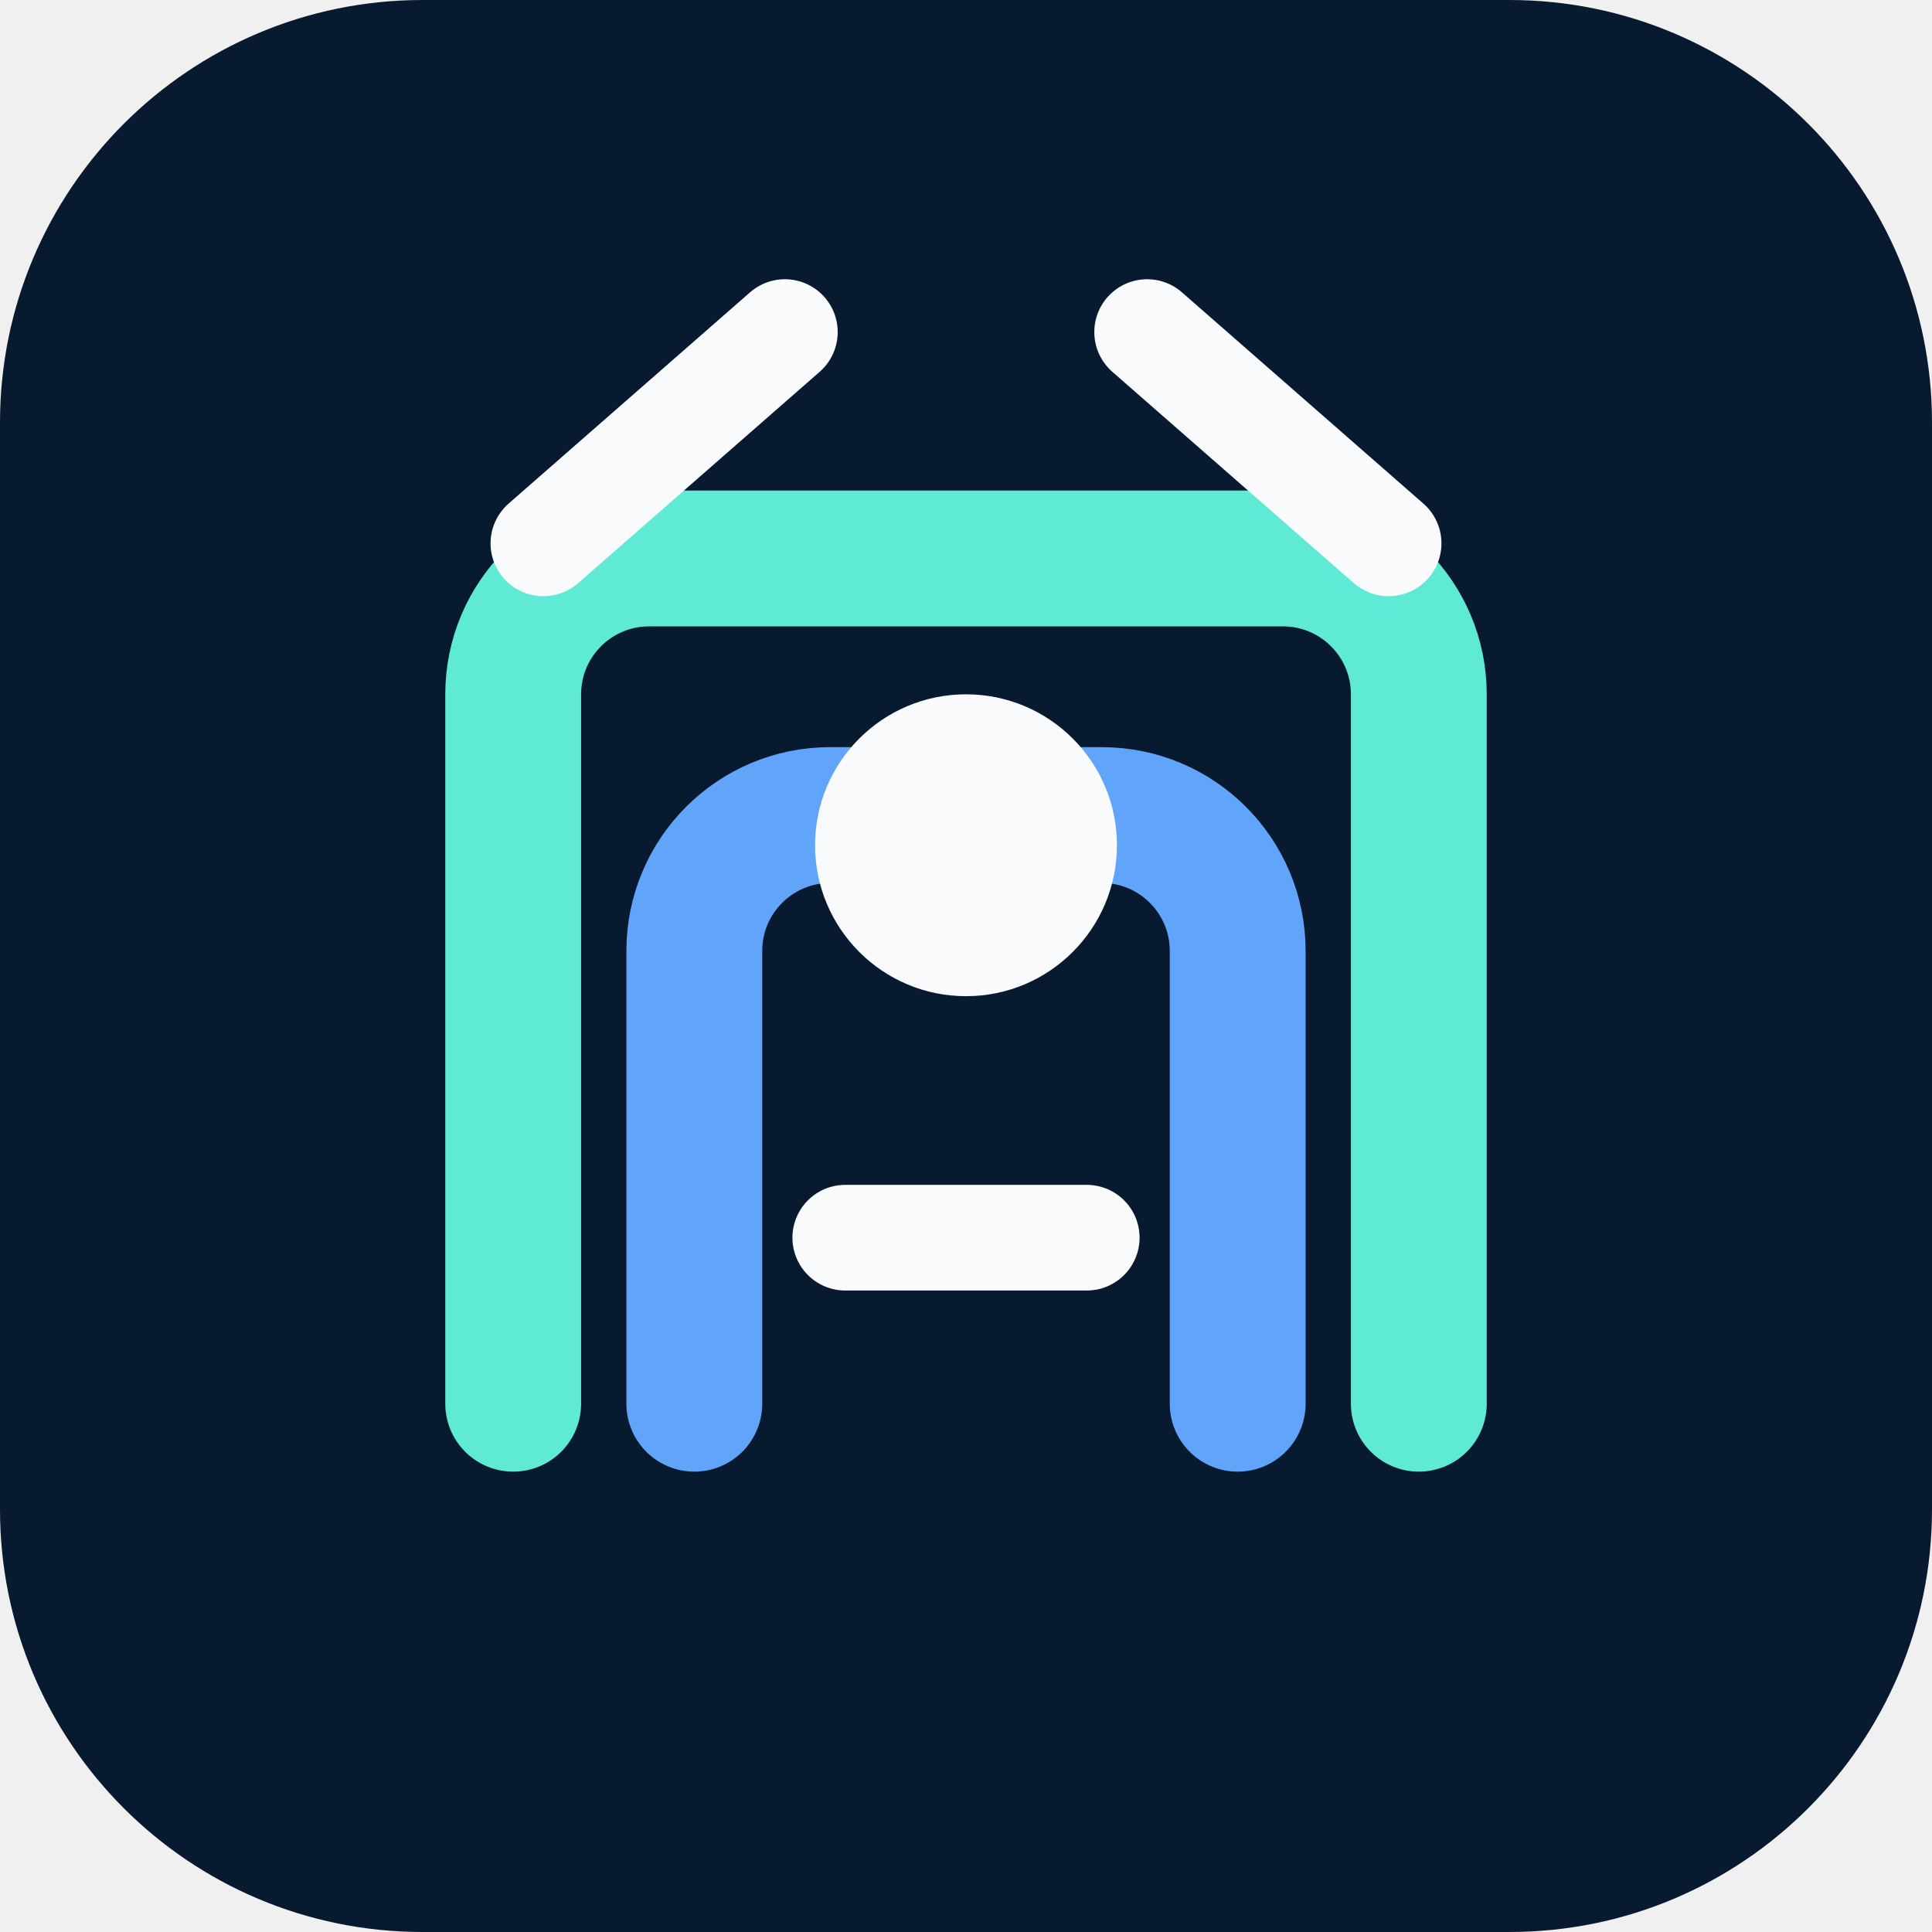
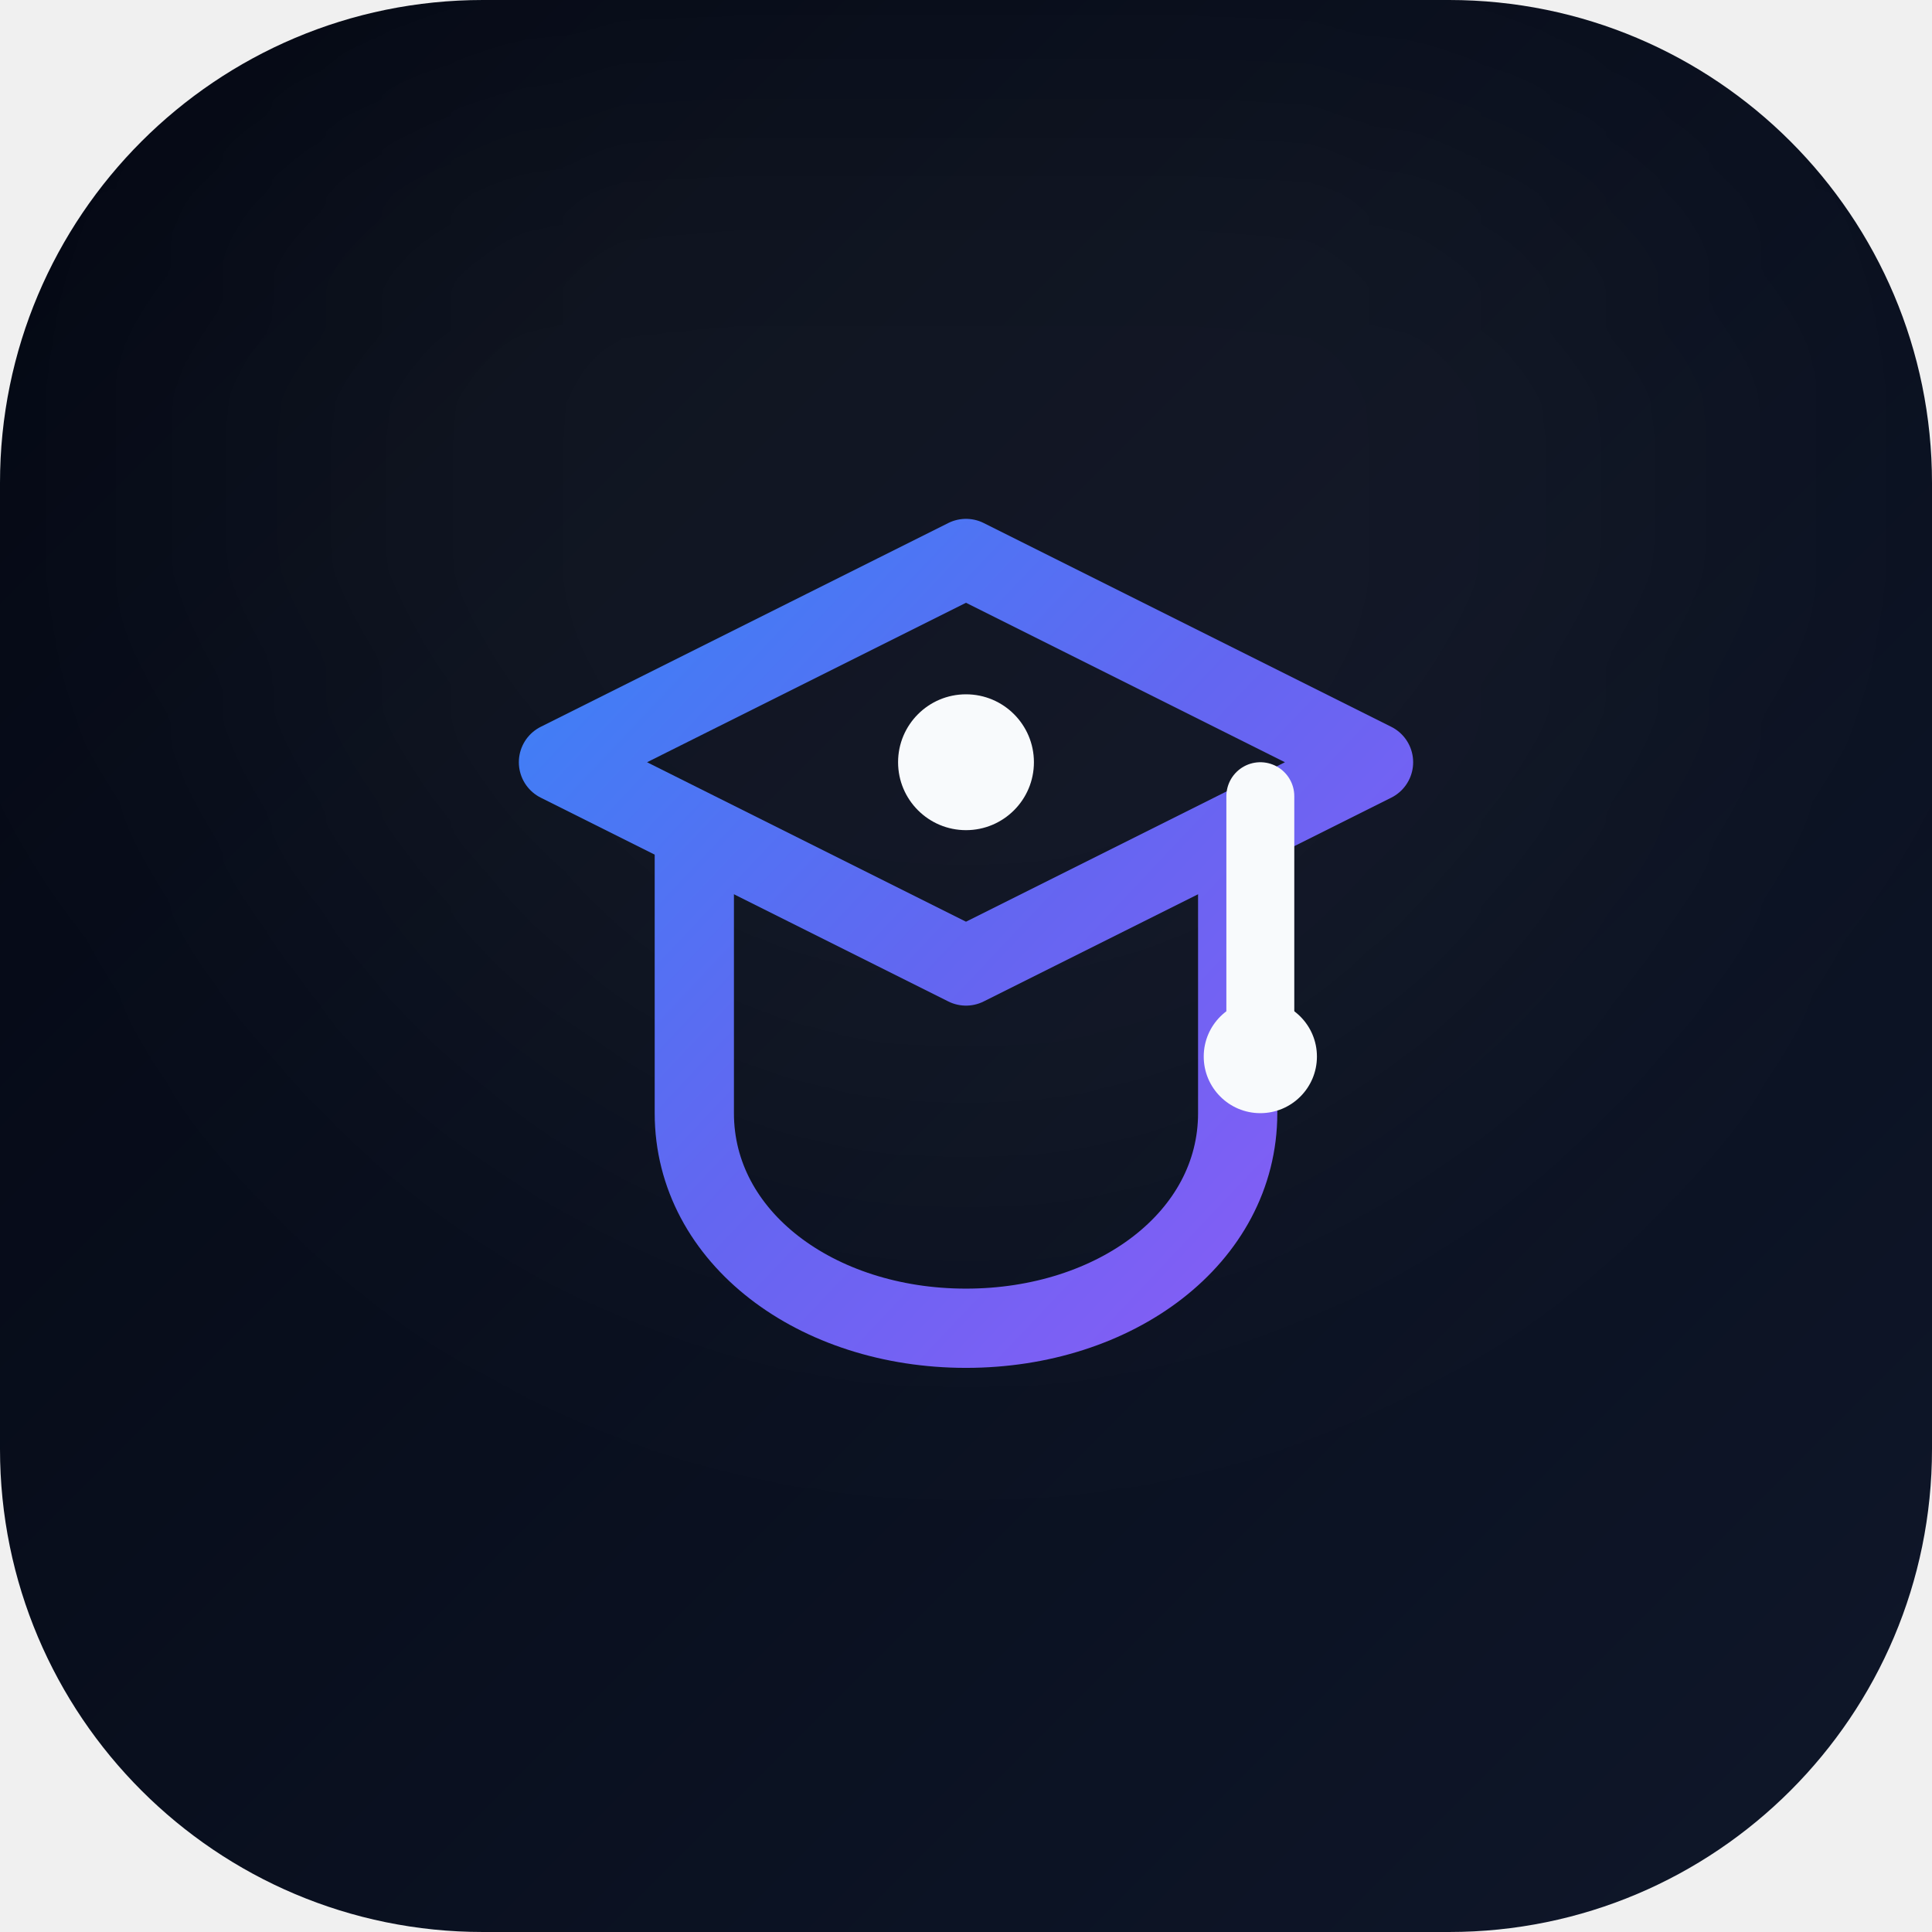
<svg xmlns="http://www.w3.org/2000/svg" width="256" height="256" viewBox="0 0 256 256" fill="none">
-   <rect width="256" height="256" rx="56" fill="#071A2F" />
-   <path d="M68 186V92C68 82.059 76.059 74 86 74H170C179.941 74 188 82.059 188 92V186" stroke="#5EEAD4" stroke-width="18" stroke-linecap="round" />
-   <path d="M92 186V126C92 116.059 100.059 108 110 108H146C155.941 108 164 116.059 164 126V186" stroke="#60A5FA" stroke-width="18" stroke-linecap="round" />
-   <circle cx="128" cy="112" r="20" fill="#F8FAFC" />
-   <path d="M112 164H144" stroke="#F8FAFC" stroke-width="14" stroke-linecap="round" />
-   <path d="M72 72L104 44" stroke="#F8FAFC" stroke-width="14" stroke-linecap="round" />
-   <path d="M184 72L152 44" stroke="#F8FAFC" stroke-width="14" stroke-linecap="round" />
+   <rect width="256" height="256" rx="64" fill="url(#bg-gradient)" />
+   <circle cx="128" cy="64" r="96" fill="white" fill-opacity="0.04" filter="blur(32px)" />
+   <g transform="translate(32, 32) scale(3)">
+     <path d="M32 14L50 23L32 32L14 23L32 14Z" stroke="url(#accent-gradient)" stroke-width="3.5" stroke-linecap="round" stroke-linejoin="round" />
+     <path d="M20 26.5V38.5C20 44 25.4 48 32 48C38.6 48 44 44 44 38.5V26.5" stroke="url(#accent-gradient)" stroke-width="3.5" stroke-linecap="round" stroke-linejoin="round" />
+     <path d="M45 24.5V34" stroke="#F8FAFC" stroke-width="3" stroke-linecap="round" />
+     <circle cx="45" cy="36" r="2.5" fill="#F8FAFC" />
+     <circle cx="32" cy="23" r="3" fill="#F8FAFC" />
+   </g>
+   <defs>
+     <linearGradient id="bg-gradient" x1="0" y1="0" x2="256" y2="256" gradientUnits="userSpaceOnUse">
+       <stop stop-color="#030712" />
+       <stop offset="1" stop-color="#0F172A" />
+     </linearGradient>
+     <linearGradient id="accent-gradient" x1="14" y1="14" x2="50" y2="48" gradientUnits="userSpaceOnUse">
+       <stop stop-color="#3B82F6" />
+       <stop offset="0.5" stop-color="#6366F1" />
+       <stop offset="1" stop-color="#8B5CF6" />
+     </linearGradient>
+   </defs>
</svg>
